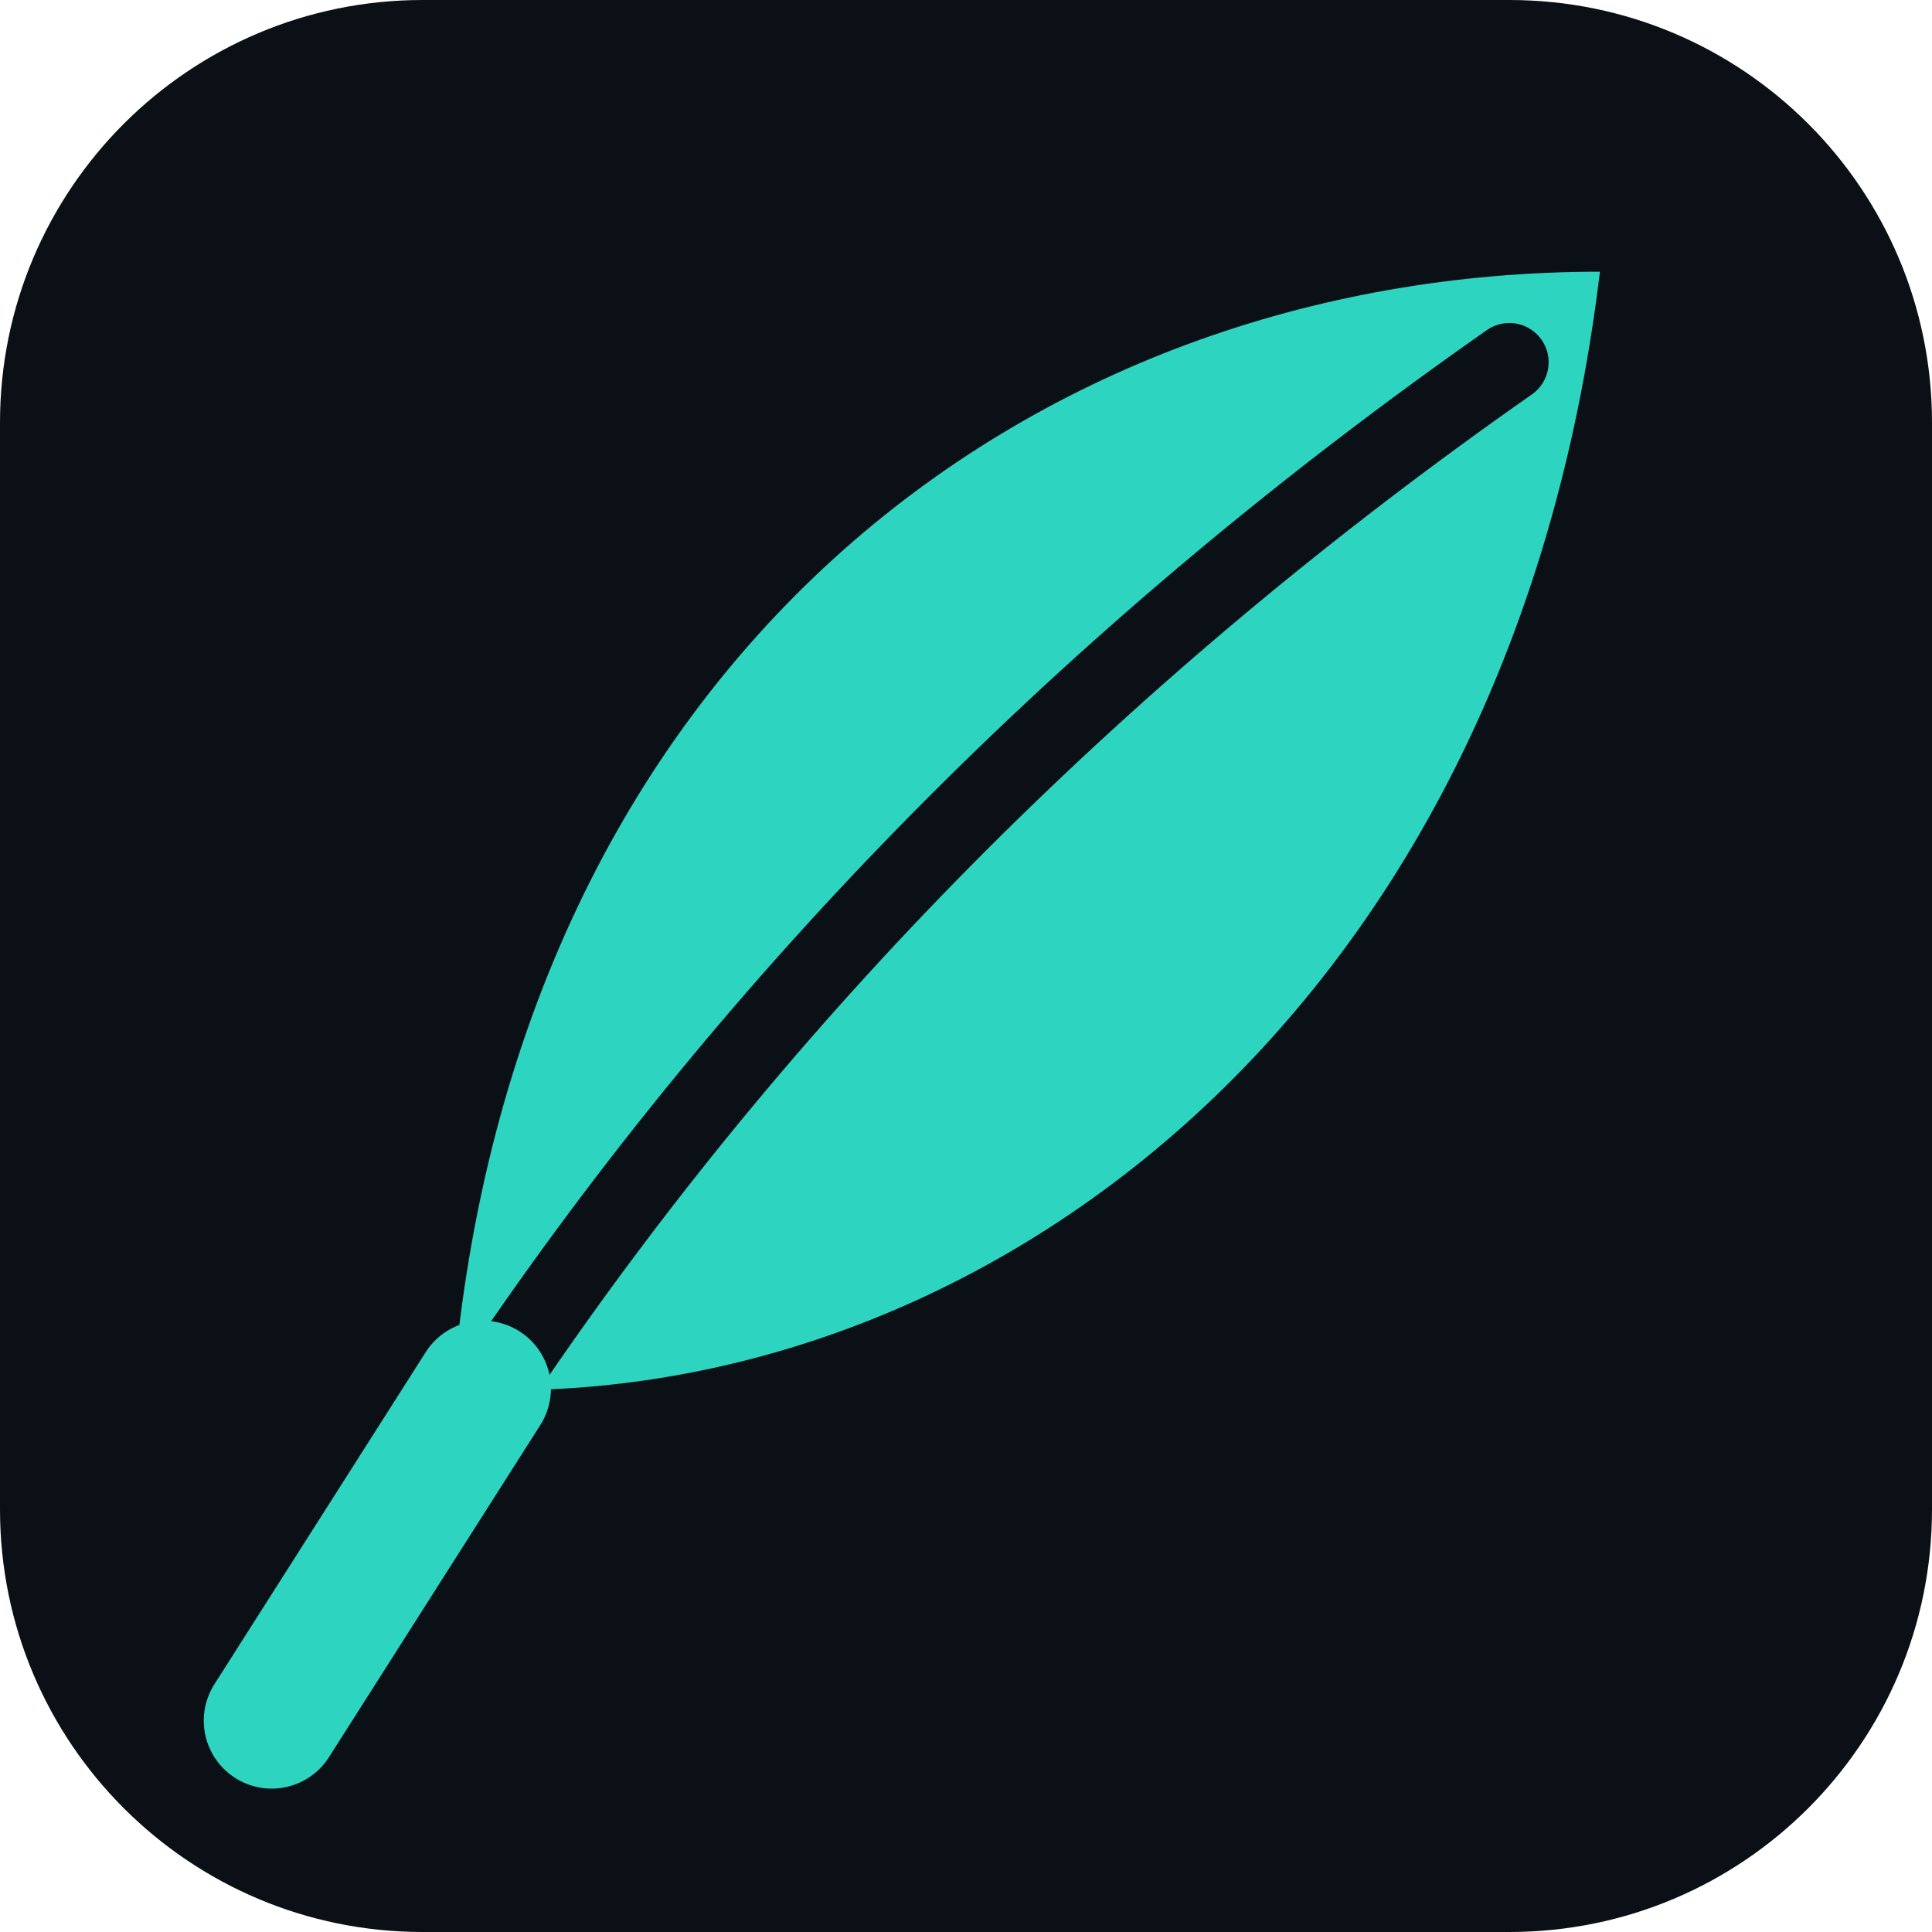
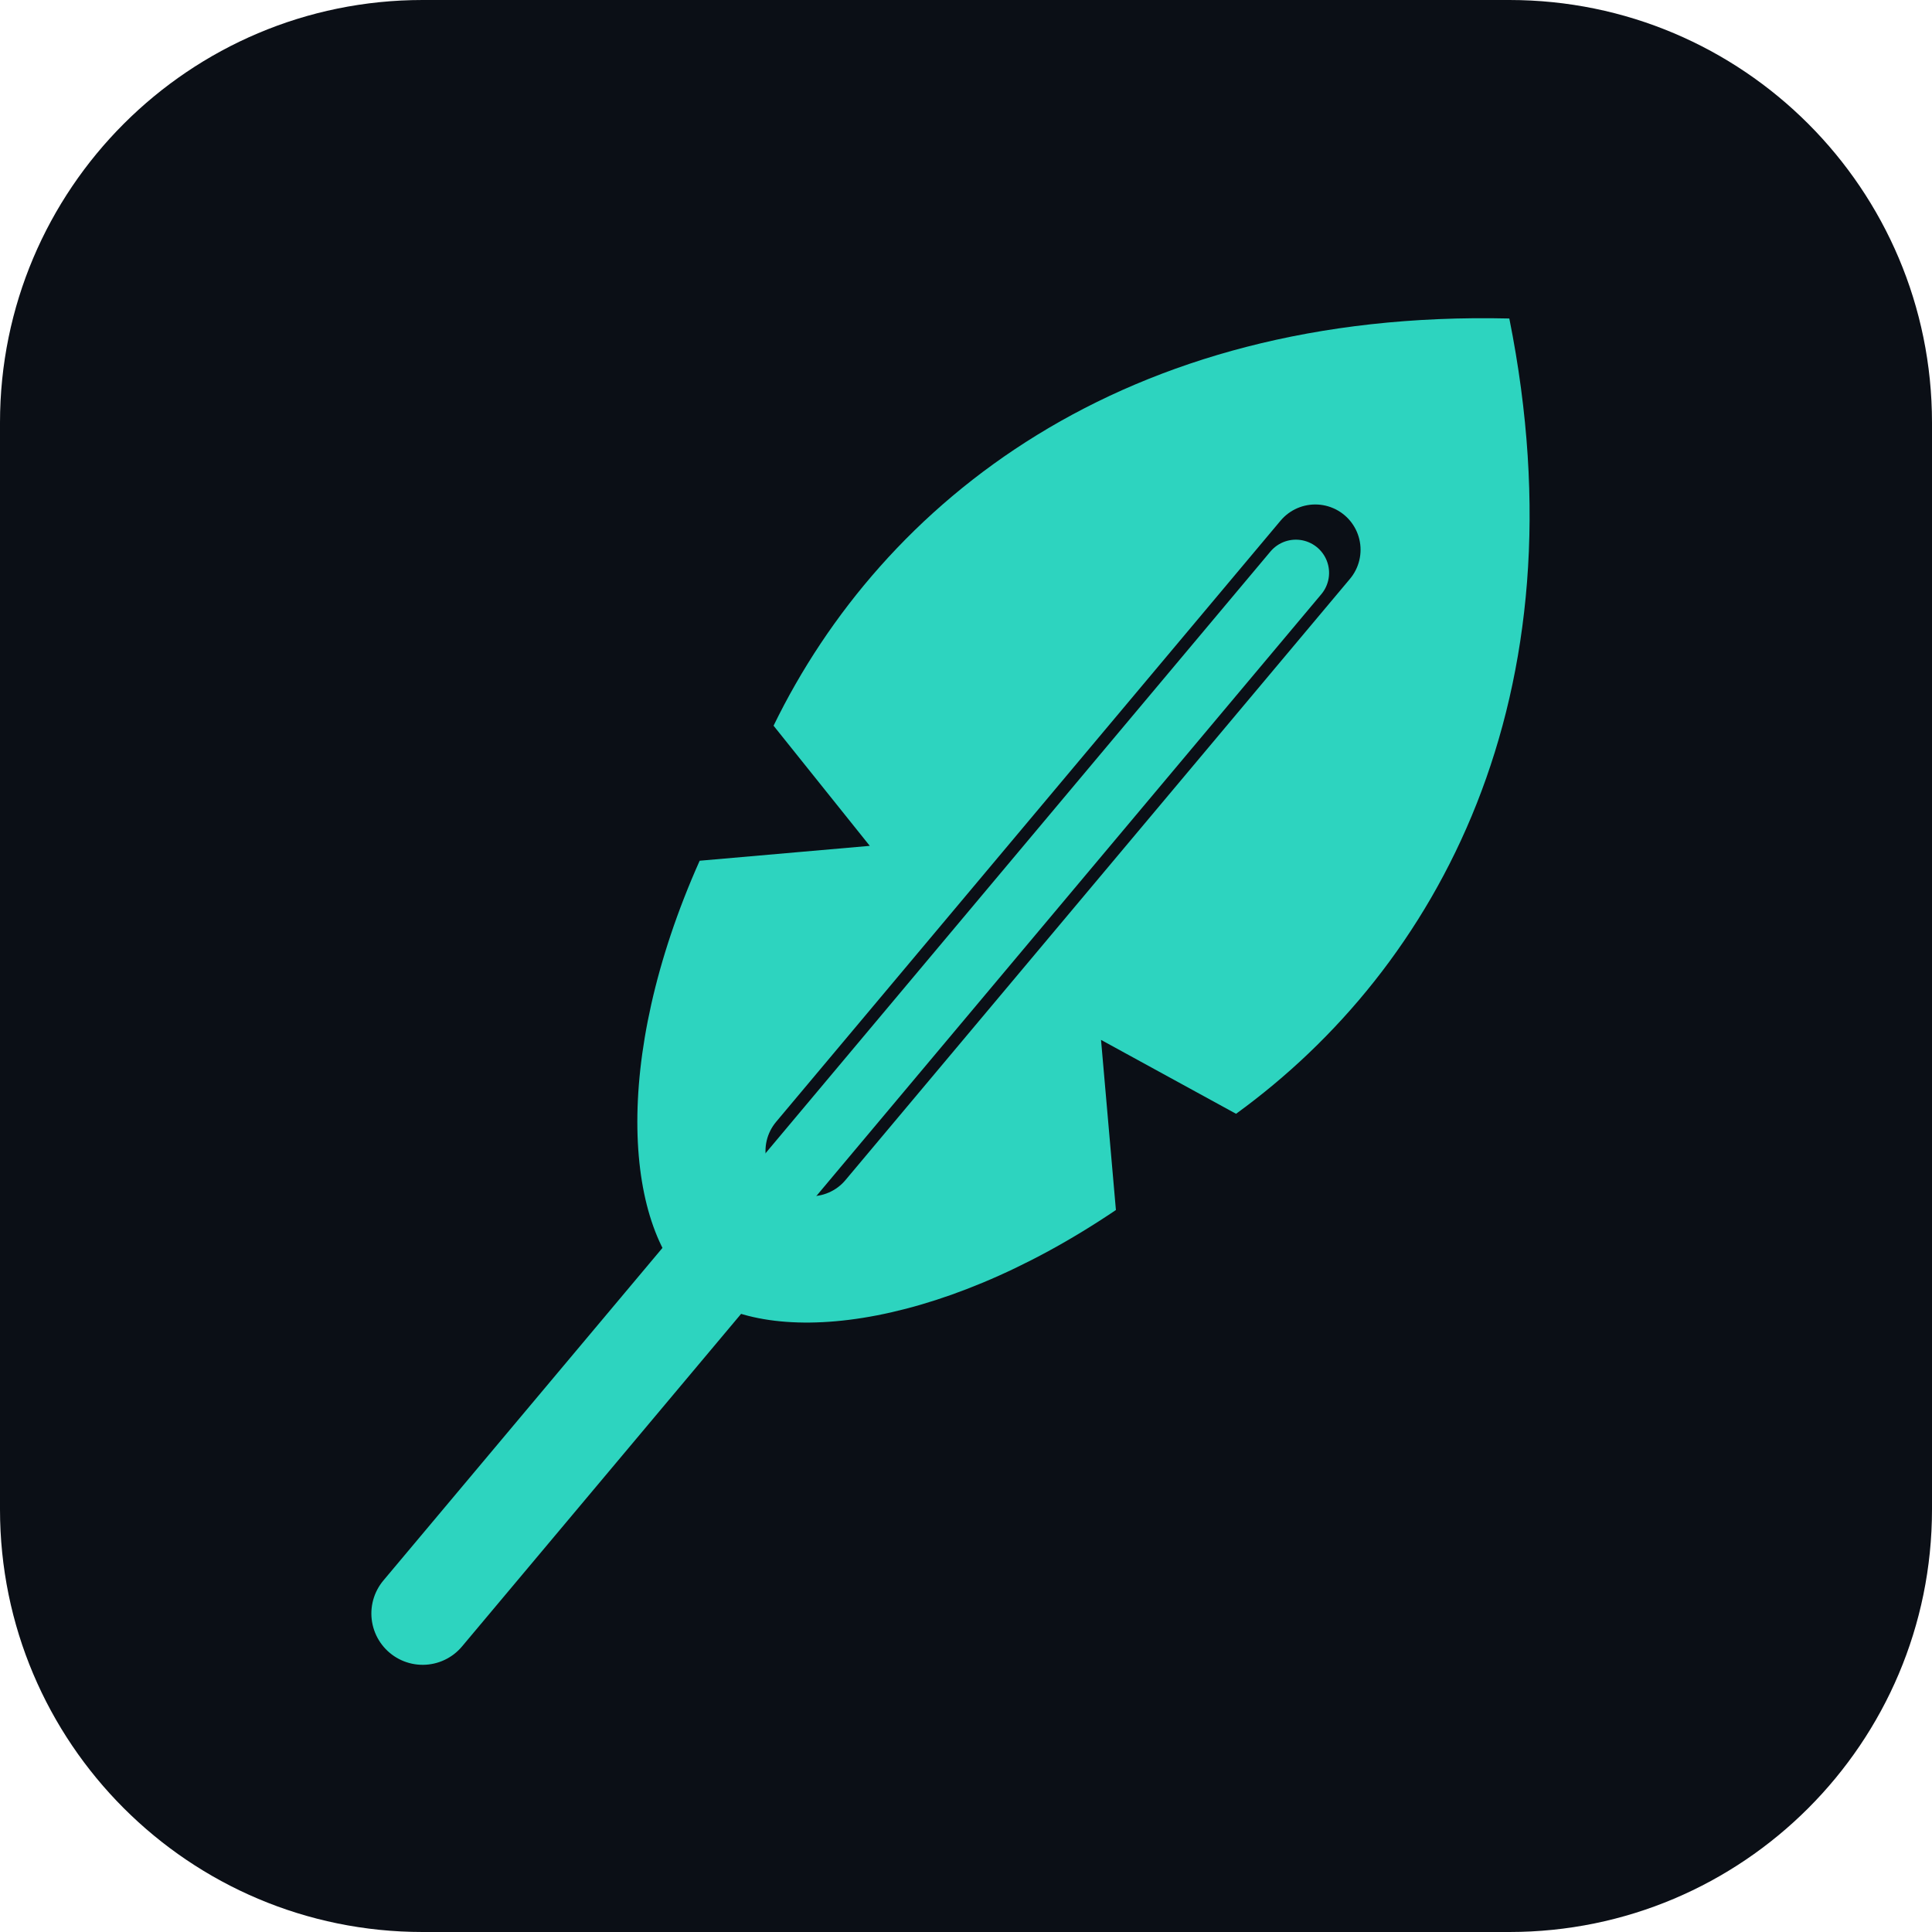
<svg xmlns="http://www.w3.org/2000/svg" viewBox="0 0 64 64">
  <rect width="64" height="64" rx="14" fill="#0b0f16" />
-   <path d="M53 9 C34 9 17 22 15 46 C32 47 50 34 53 9 Z" fill="#2dd4bf" />
-   <path d="M50 12 Q30 26 17 45" fill="none" stroke="#0b0f16" stroke-width="2.6" stroke-linecap="round" />
-   <path d="M16 46 L9 57" fill="none" stroke="#2dd4bf" stroke-width="4.5" stroke-linecap="round" />
+   <g transform="rotate(40 32 32)">
+     <path d="M32 4 C42 12 44 22 42 30 L37 31 L41 35 C39 42 35 46 32 46 C29 46 25 42 23 35 L27 31 L22 30 C20 22 22 12 32 4 Z" fill="#2dd4bf" />
+     <path d="M32 14 L32 40" stroke="#0b0f16" stroke-width="3" stroke-linecap="round" />
+     <path d="M32 15 L32 60" stroke="#2dd4bf" stroke-width="2.2" stroke-linecap="round" />
+     <path d="M32 44 L32 60" stroke="#2dd4bf" stroke-width="3.4" stroke-linecap="round" />
+   </g>
</svg>
